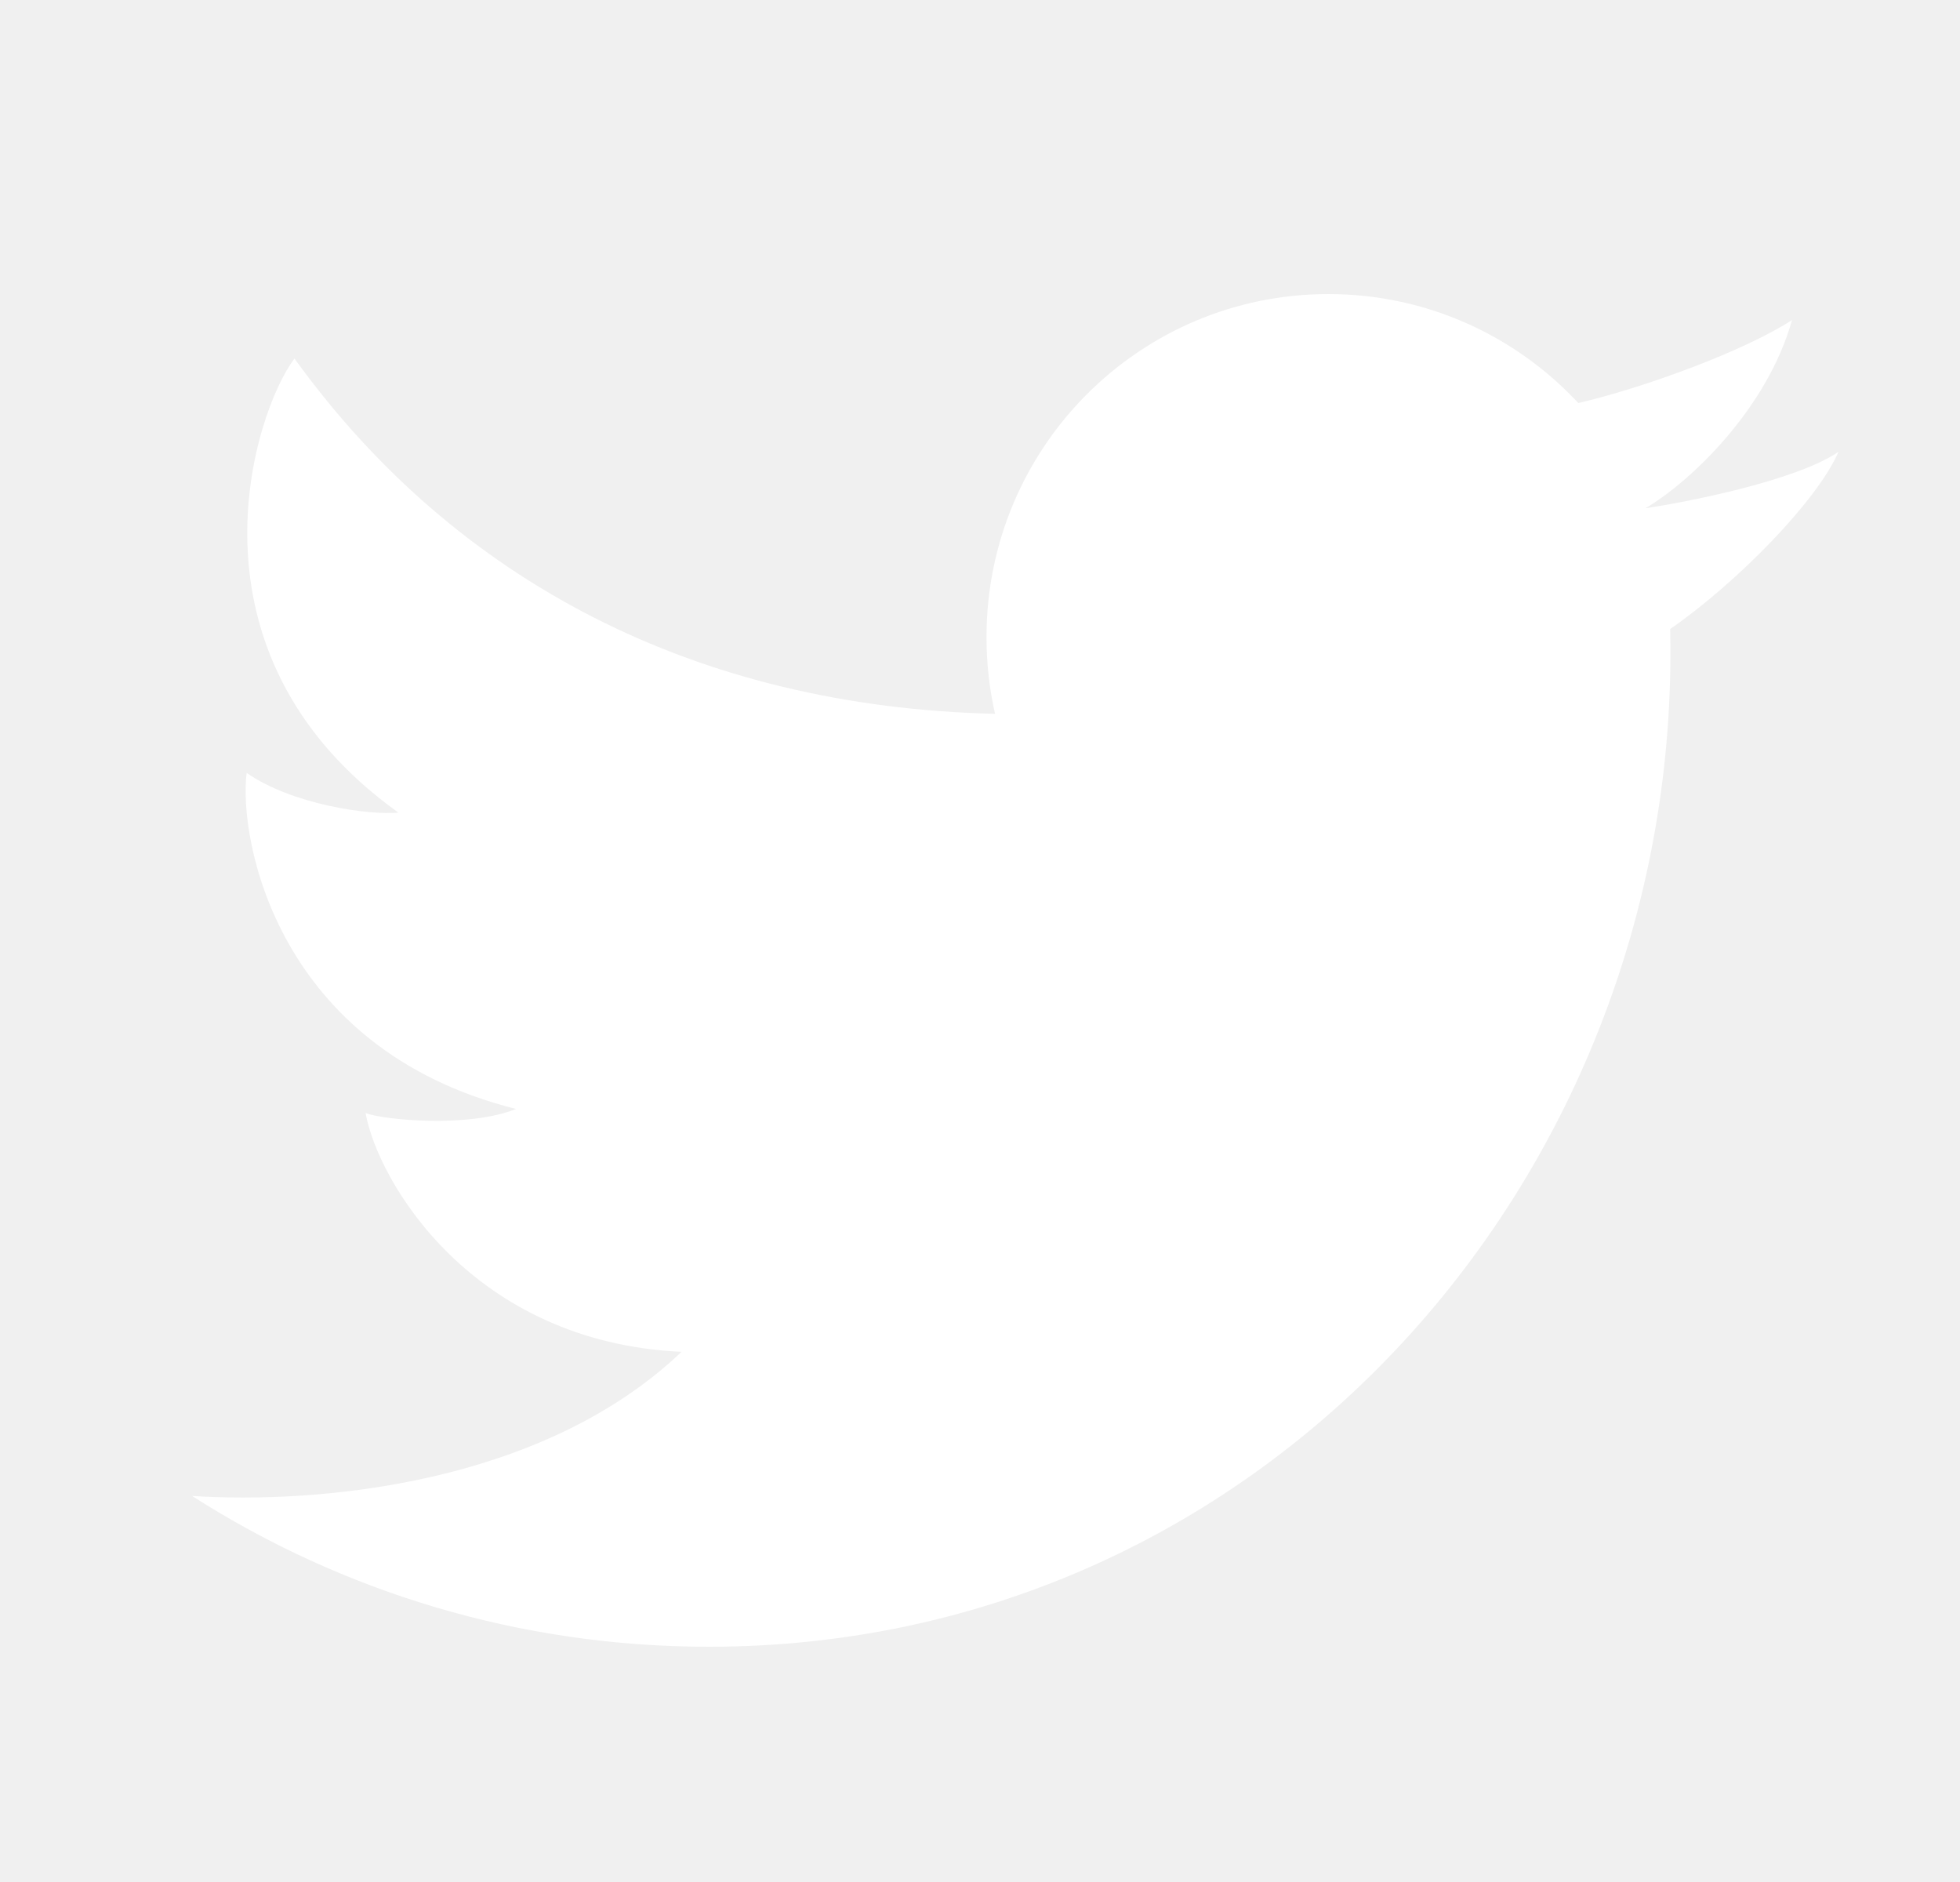
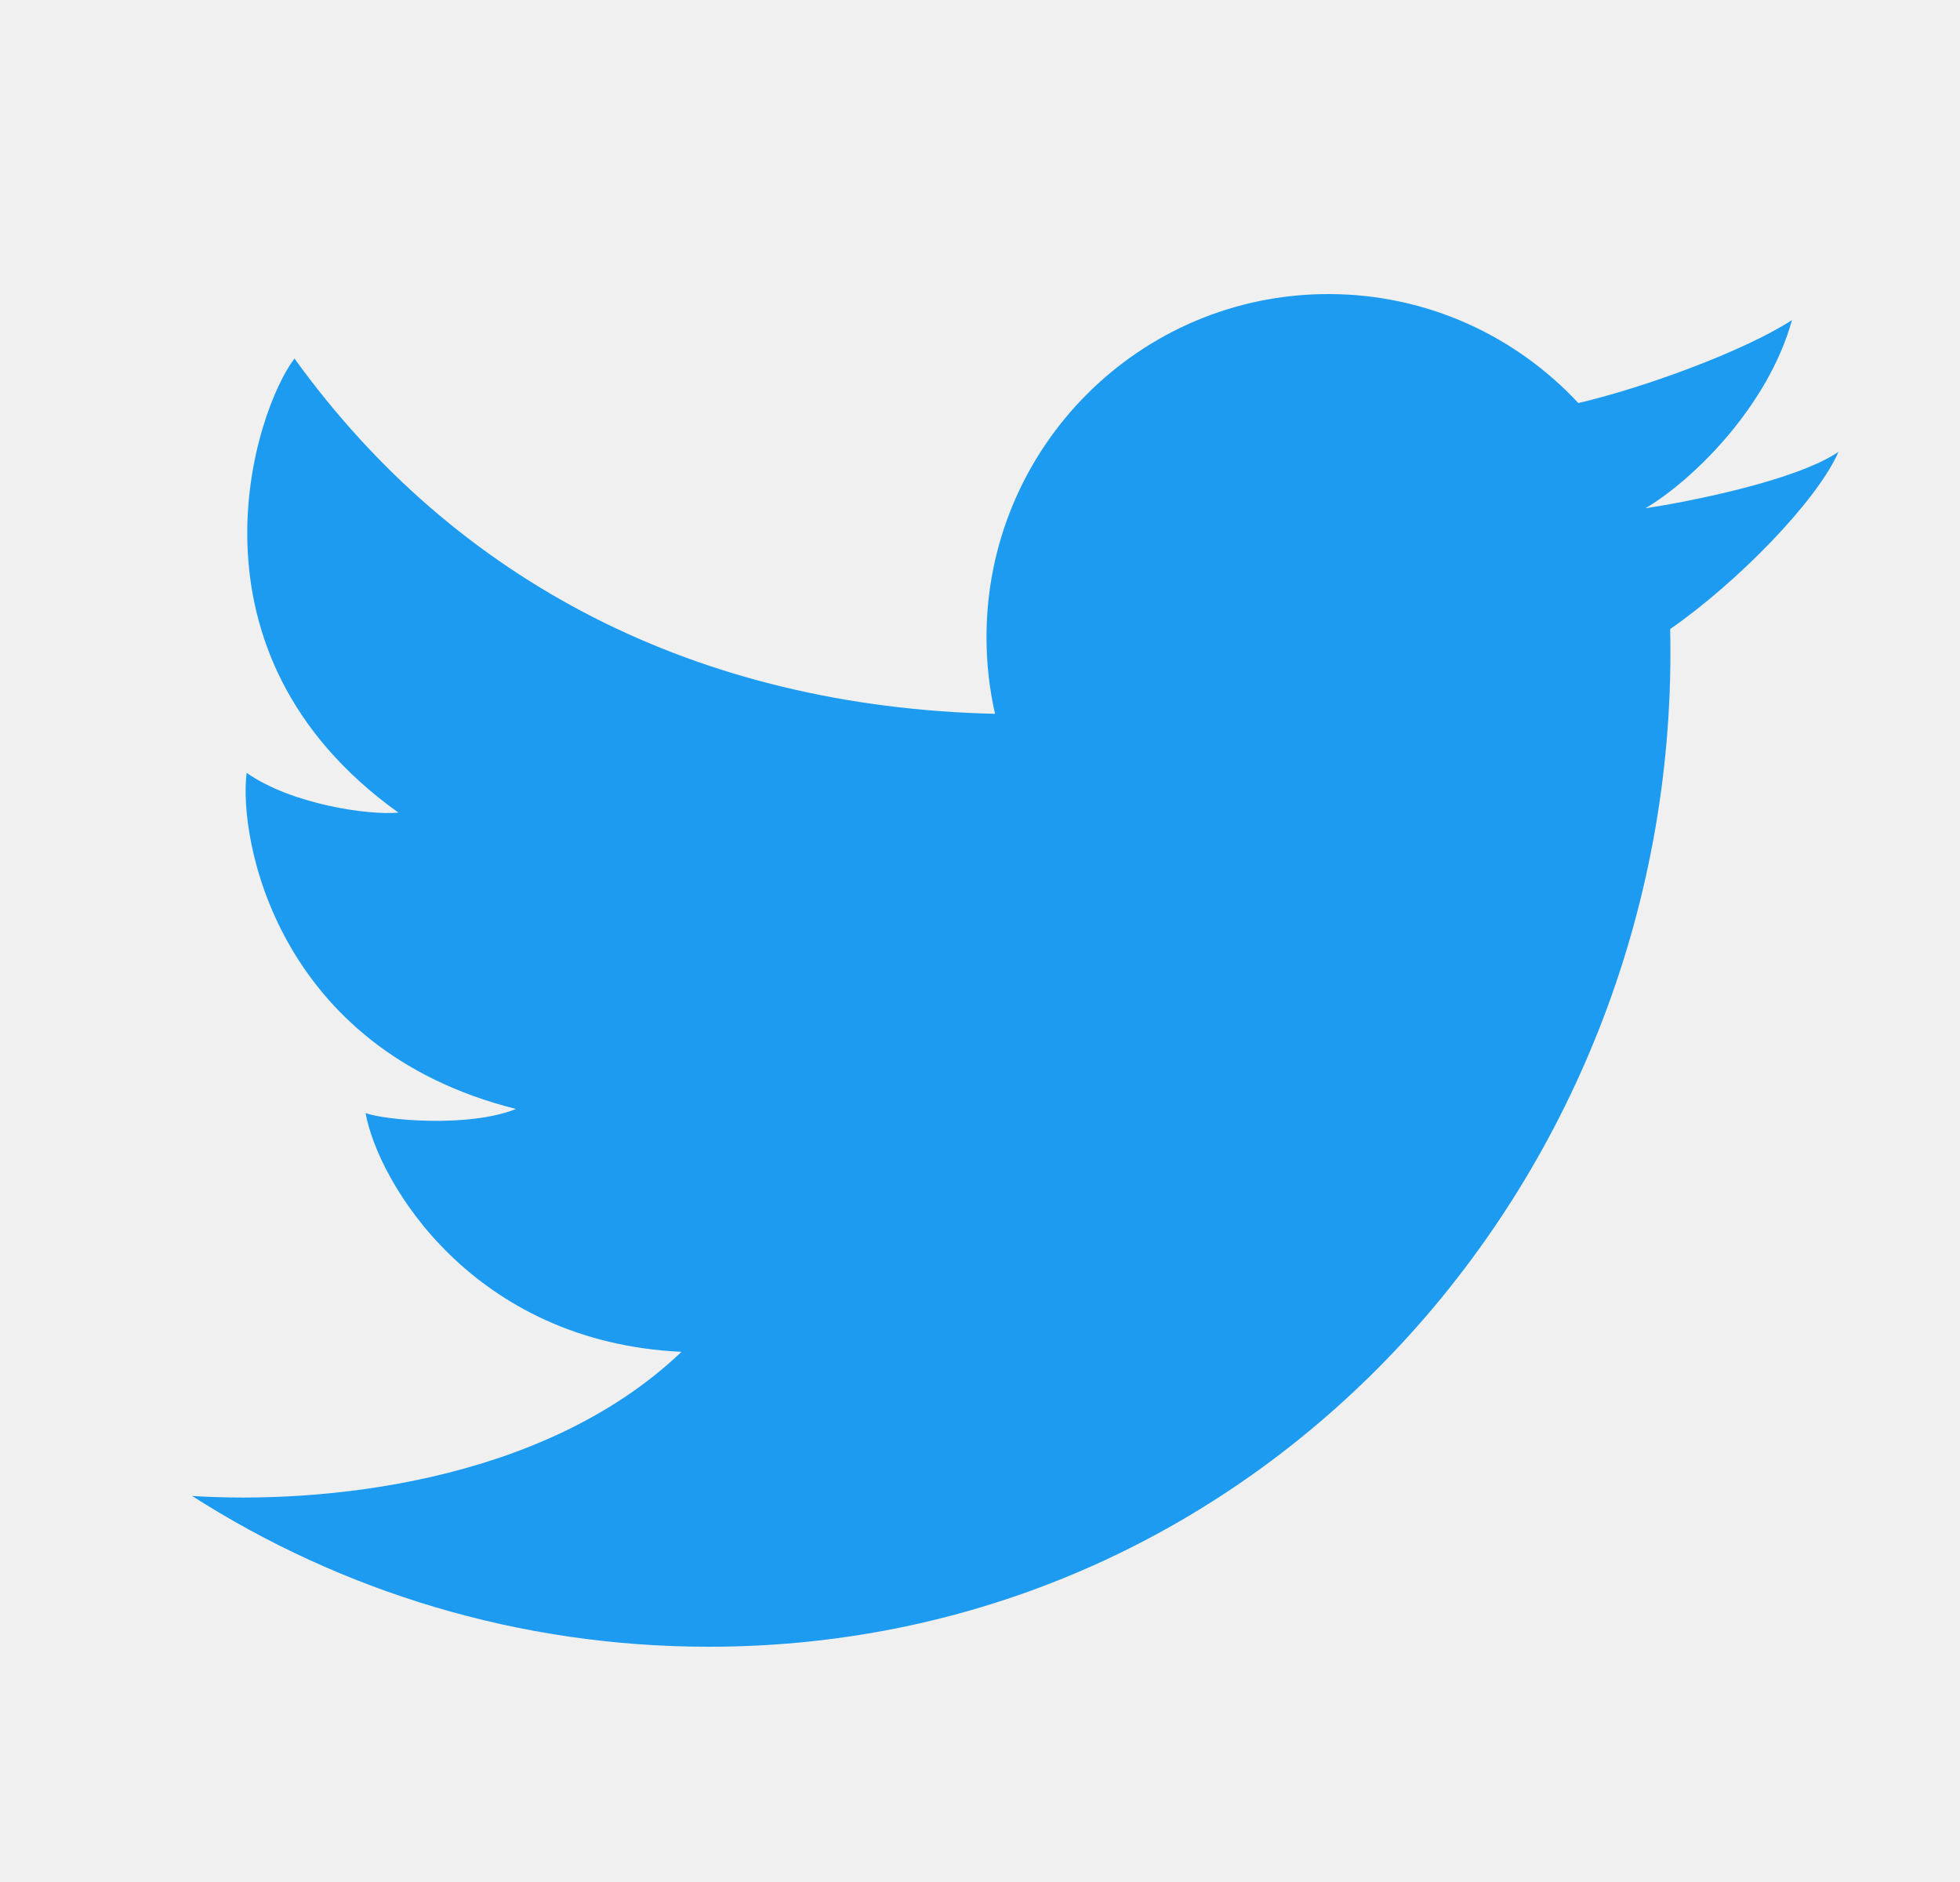
<svg xmlns="http://www.w3.org/2000/svg" width="25" height="24" viewBox="0 0 25 24" fill="none">
-   <path d="M9.042 21C6.615 21 4.354 20.294 2.45 19.077C4.066 19.181 6.918 18.931 8.693 17.239C6.024 17.116 4.82 15.069 4.663 14.194C4.89 14.282 5.971 14.387 6.582 14.142C3.512 13.372 3.041 10.678 3.146 9.856C3.721 10.258 4.698 10.398 5.082 10.363C2.221 8.316 3.25 5.237 3.756 4.572C5.809 7.417 8.886 9.014 12.692 9.103C12.62 8.788 12.583 8.46 12.583 8.124C12.583 5.708 14.535 3.75 16.944 3.75C18.202 3.75 19.336 4.285 20.132 5.14C20.973 4.943 22.238 4.481 22.857 4.082C22.545 5.202 21.574 6.136 20.987 6.482C20.992 6.494 20.982 6.47 20.987 6.482C21.503 6.404 22.898 6.136 23.45 5.762C23.177 6.391 22.148 7.437 21.303 8.022C21.46 14.954 16.157 21 9.042 21Z" fill="white" />
+   <path d="M9.042 21C6.615 21 4.354 20.294 2.45 19.077C4.066 19.181 6.919 18.931 8.693 17.239C6.024 17.116 4.82 15.069 4.663 14.194C4.89 14.282 5.971 14.387 6.582 14.142C3.512 13.372 3.041 10.678 3.146 9.856C3.721 10.258 4.698 10.398 5.082 10.363C2.221 8.316 3.25 5.237 3.756 4.572C5.809 7.417 8.886 9.014 12.692 9.103C12.62 8.788 12.583 8.46 12.583 8.124C12.583 5.708 14.535 3.75 16.944 3.75C18.202 3.75 19.336 4.285 20.132 5.14C20.973 4.943 22.238 4.481 22.857 4.082C22.545 5.202 21.574 6.136 20.987 6.482C20.992 6.494 20.982 6.47 20.987 6.482C21.503 6.404 22.899 6.136 23.45 5.762C23.177 6.391 22.148 7.437 21.303 8.022C21.46 14.954 16.157 21 9.042 21Z" fill="#1D9BF0" />
</svg>
